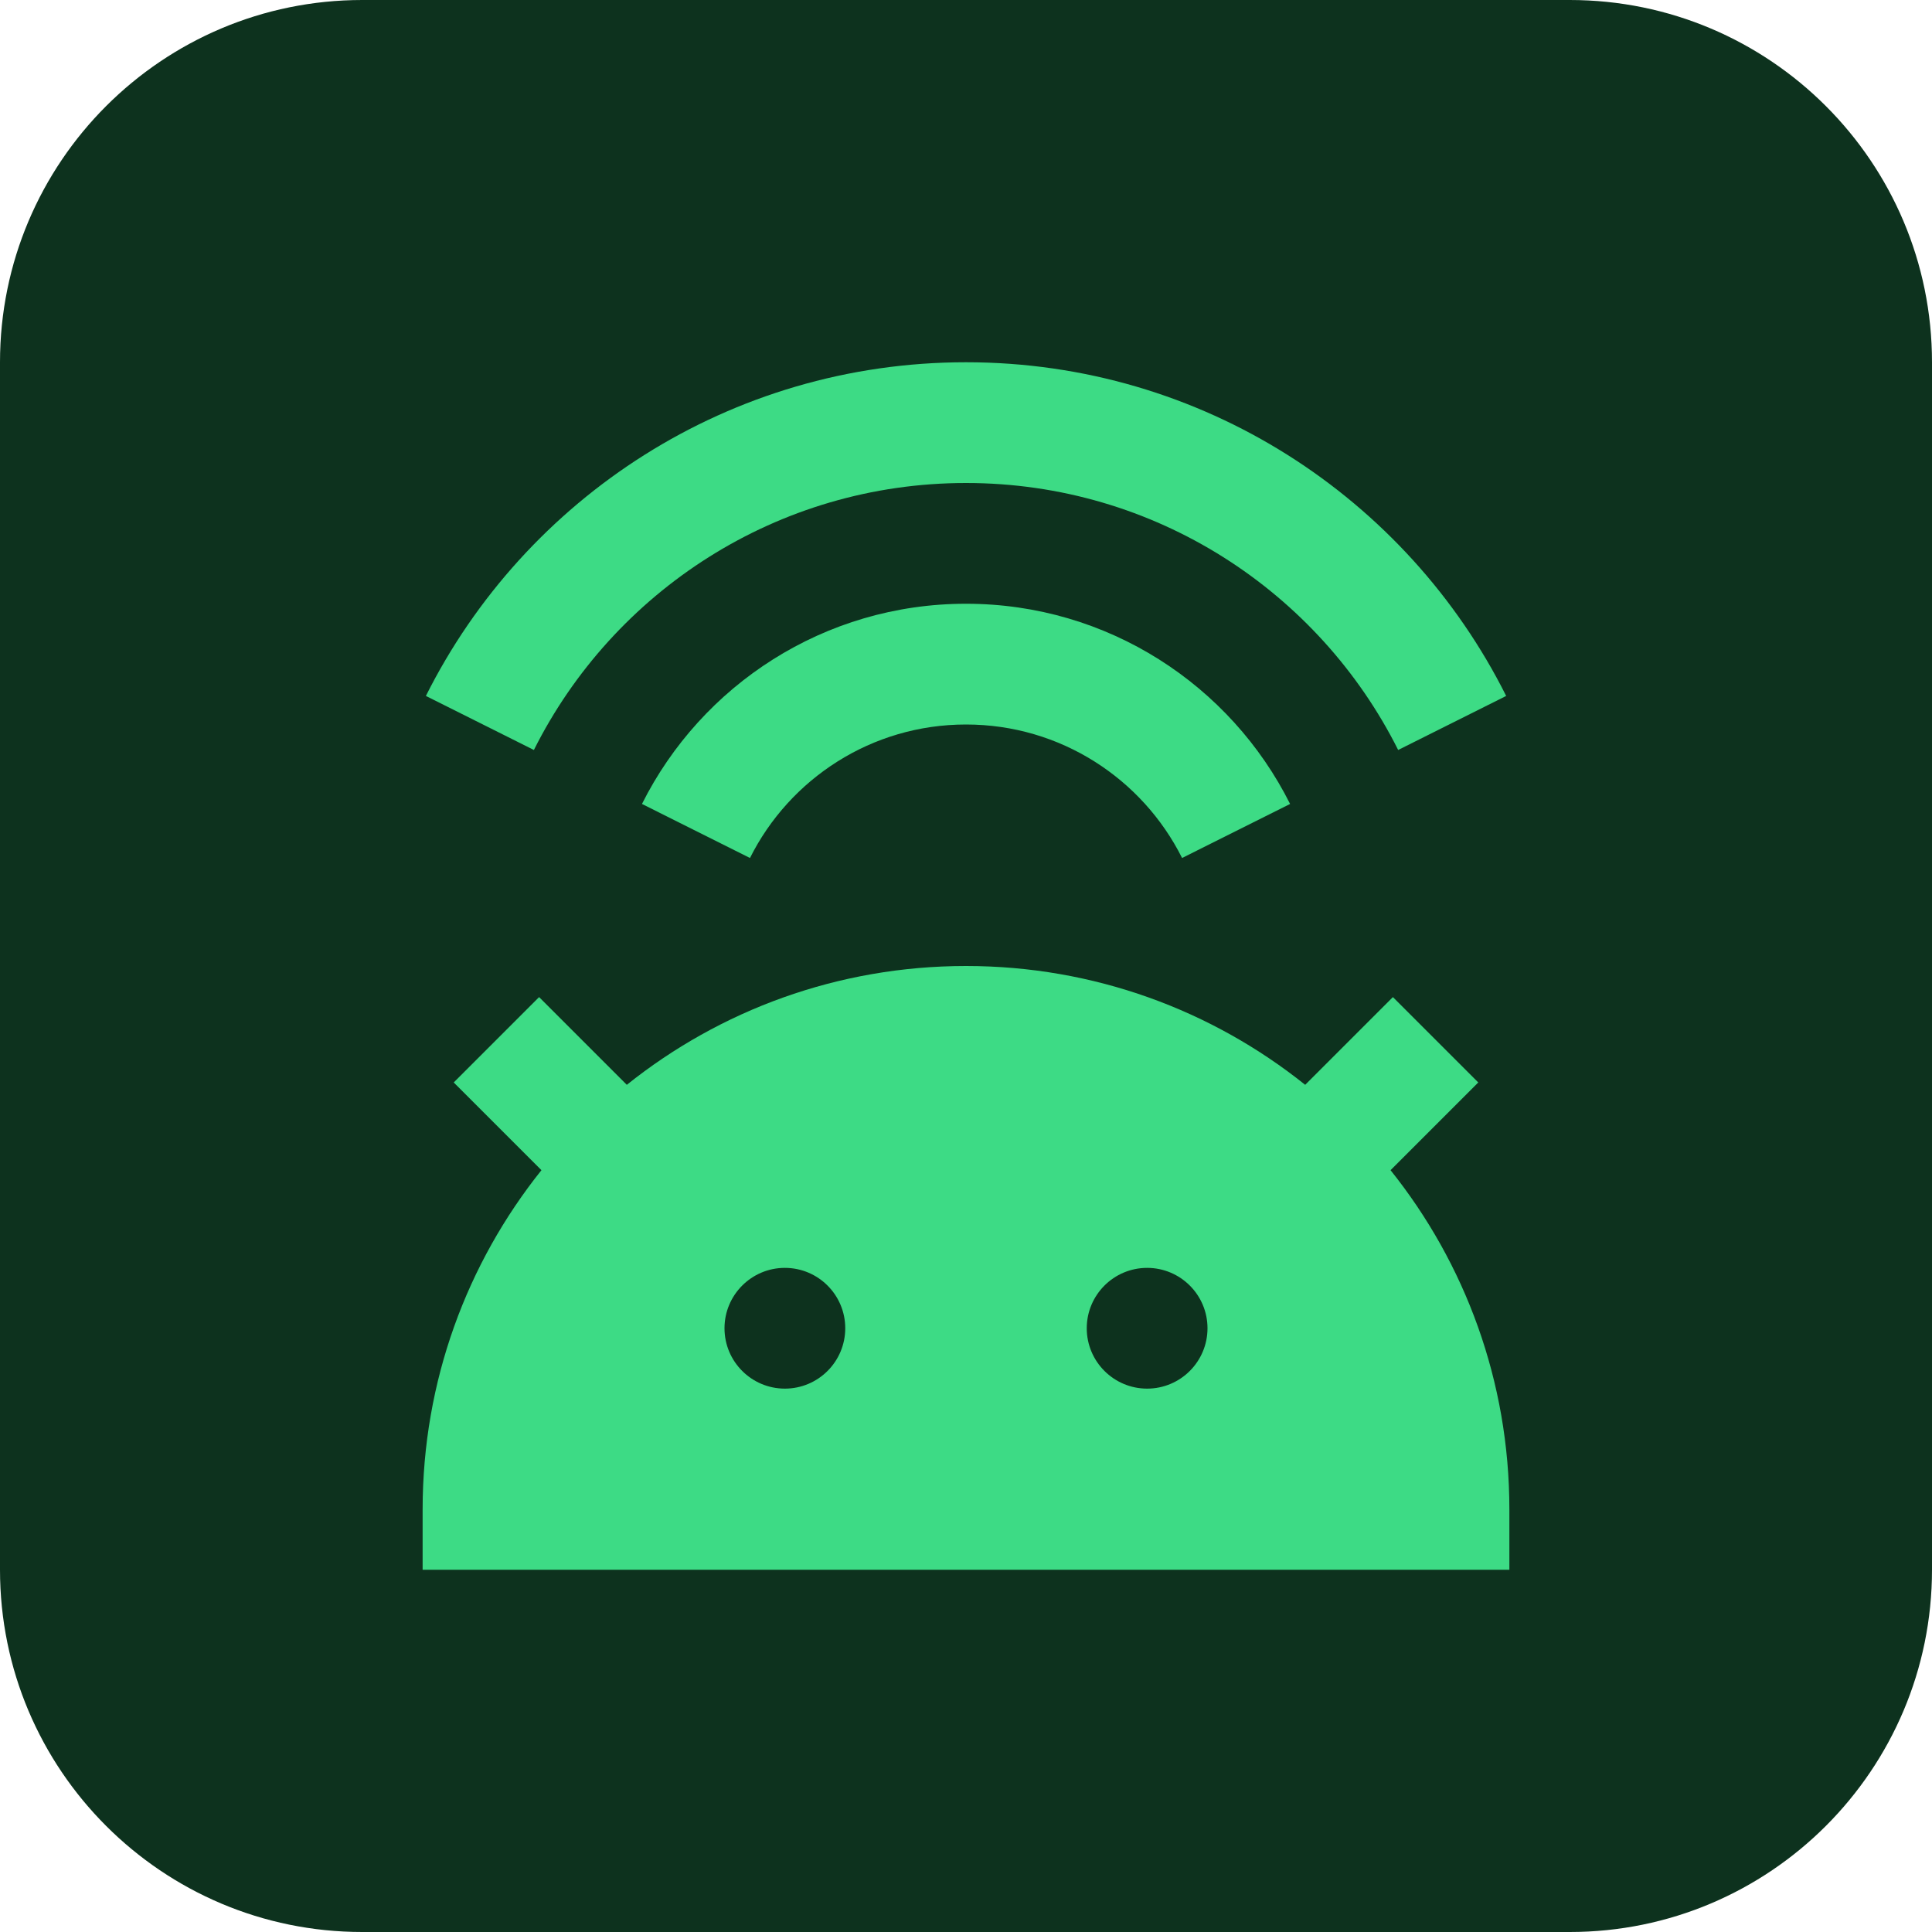
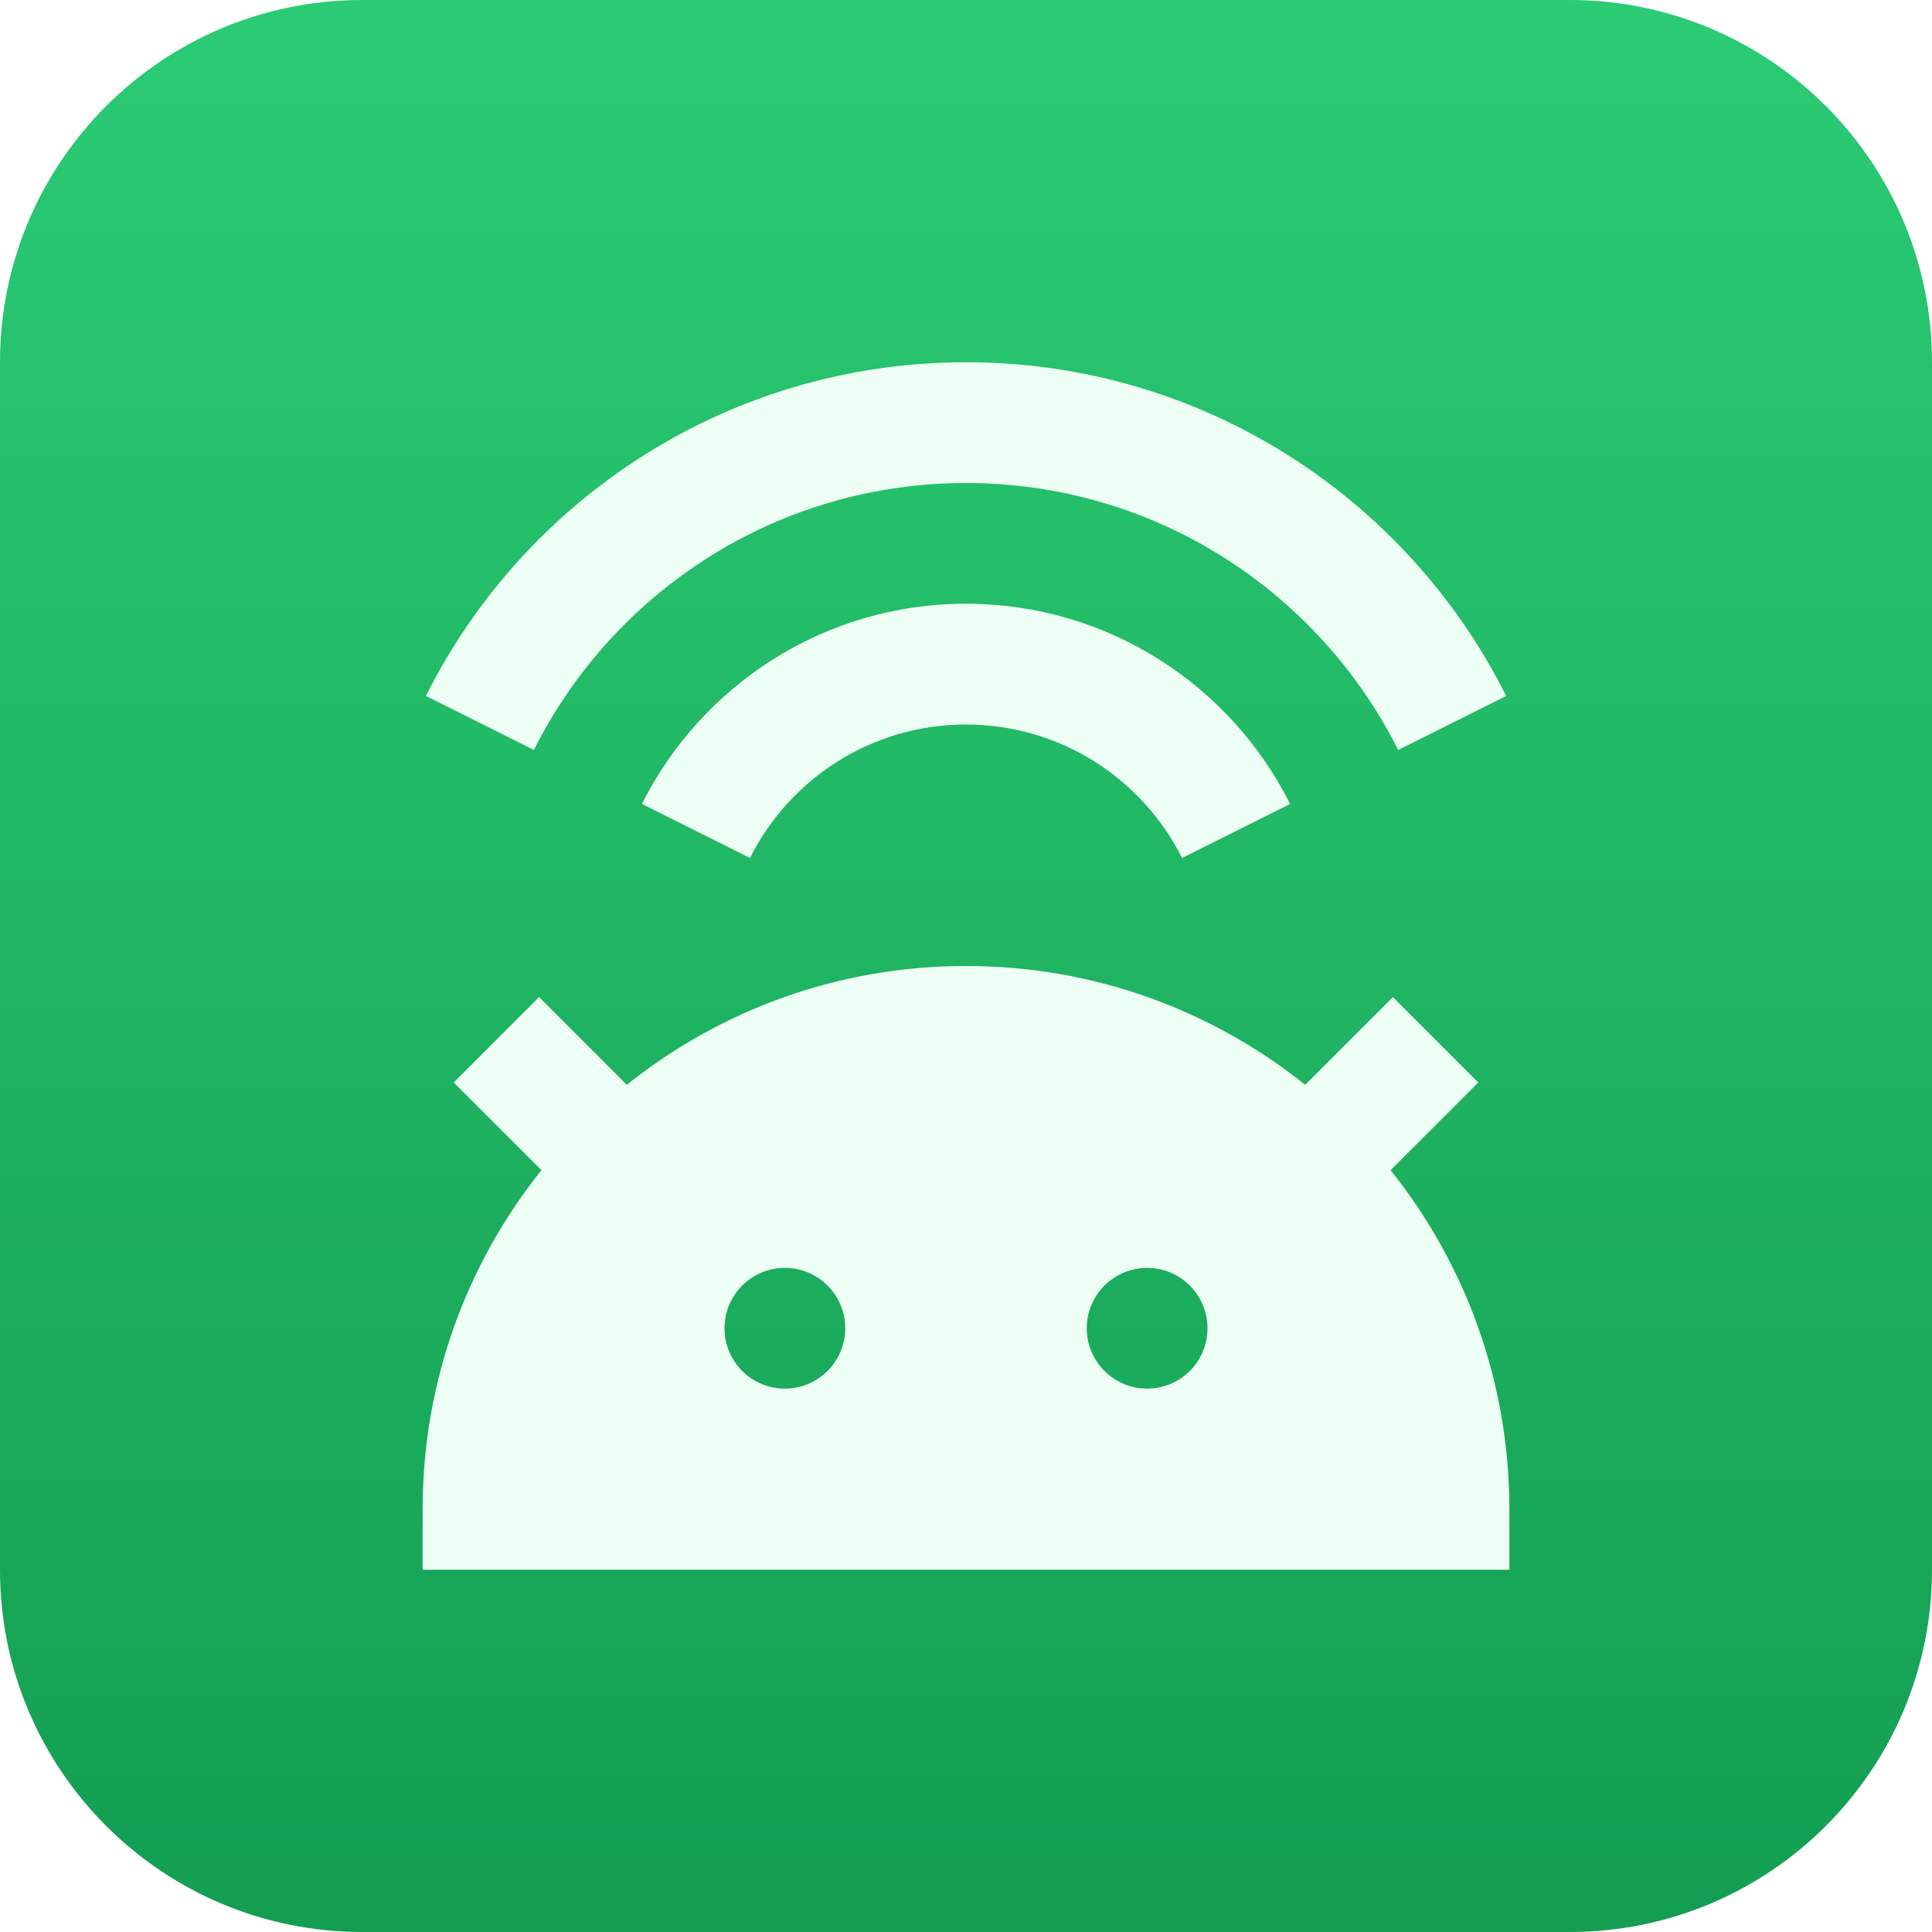
<svg xmlns="http://www.w3.org/2000/svg" width="32" height="32" viewBox="0 0 32 32" fill="none">
-   <rect width="32" height="32" rx="6" fill="#0D321E" />
-   <path d="M16 10C18.349 10 20.383 11.35 21.368 13.316L19.579 14.211C18.922 12.9 17.566 12 16 12C14.434 12 13.078 12.9 12.422 14.211L10.633 13.316C11.618 11.35 13.651 10 16 10ZM16 6C19.915 6 23.305 8.25 24.947 11.527L23.158 12.422C21.844 9.8 19.133 8 16 8C12.868 8 10.156 9.8 8.843 12.422L7.054 11.527C8.695 8.25 12.085 6 16 6Z" fill="#3DDB85" />
-   <path d="M10.382 17.968C11.922 16.736 13.875 16 16 16C18.125 16 20.078 16.736 21.618 17.968L23.071 16.515L24.485 17.929L23.032 19.382C24.264 20.922 25 22.875 25 25V26H7V25C7 22.875 7.736 20.922 8.968 19.382L7.515 17.929L8.929 16.515L10.382 17.968ZM13 23C13.552 23 14 22.552 14 22C14 21.448 13.552 21 13 21C12.448 21 12 21.448 12 22C12 22.552 12.448 23 13 23ZM19 23C19.552 23 20 22.552 20 22C20 21.448 19.552 21 19 21C18.448 21 18 21.448 18 22C18 22.552 18.448 23 19 23Z" fill="#3DDB85" />
+   <rect width="32" height="32" rx="6" fill="url(#paint0_linear_1582_14)" />
+   <path d="M16 10C18.349 10 20.383 11.35 21.368 13.316L19.579 14.211C18.922 12.9 17.566 12 16 12C14.434 12 13.078 12.9 12.422 14.211L10.633 13.316C11.618 11.35 13.651 10 16 10ZM16 6C19.915 6 23.305 8.25 24.947 11.527L23.158 12.422C21.844 9.8 19.133 8 16 8C12.868 8 10.156 9.8 8.843 12.422L7.054 11.527C8.695 8.25 12.085 6 16 6Z" fill="#EDFFF5" />
+   <path d="M10.382 17.968C11.922 16.736 13.875 16 16 16C18.125 16 20.078 16.736 21.618 17.968L23.071 16.515L24.485 17.929L23.032 19.382C24.264 20.922 25 22.875 25 25V26H7V25C7 22.875 7.736 20.922 8.968 19.382L7.515 17.929L8.929 16.515L10.382 17.968ZM13 23C13.552 23 14 22.552 14 22C14 21.448 13.552 21 13 21C12.448 21 12 21.448 12 22C12 22.552 12.448 23 13 23ZM19 23C19.552 23 20 22.552 20 22C20 21.448 19.552 21 19 21C18.448 21 18 21.448 18 22C18 22.552 18.448 23 19 23Z" fill="#EDFFF5" />
+   <defs>
+     <linearGradient id="paint0_linear_1582_14" x1="16" y1="0" x2="16" y2="32" gradientUnits="userSpaceOnUse">
+       <stop stop-color="#2BCB74" />
+       <stop offset="1" stop-color="#139E52" />
+     </linearGradient>
+   </defs>
</svg>
